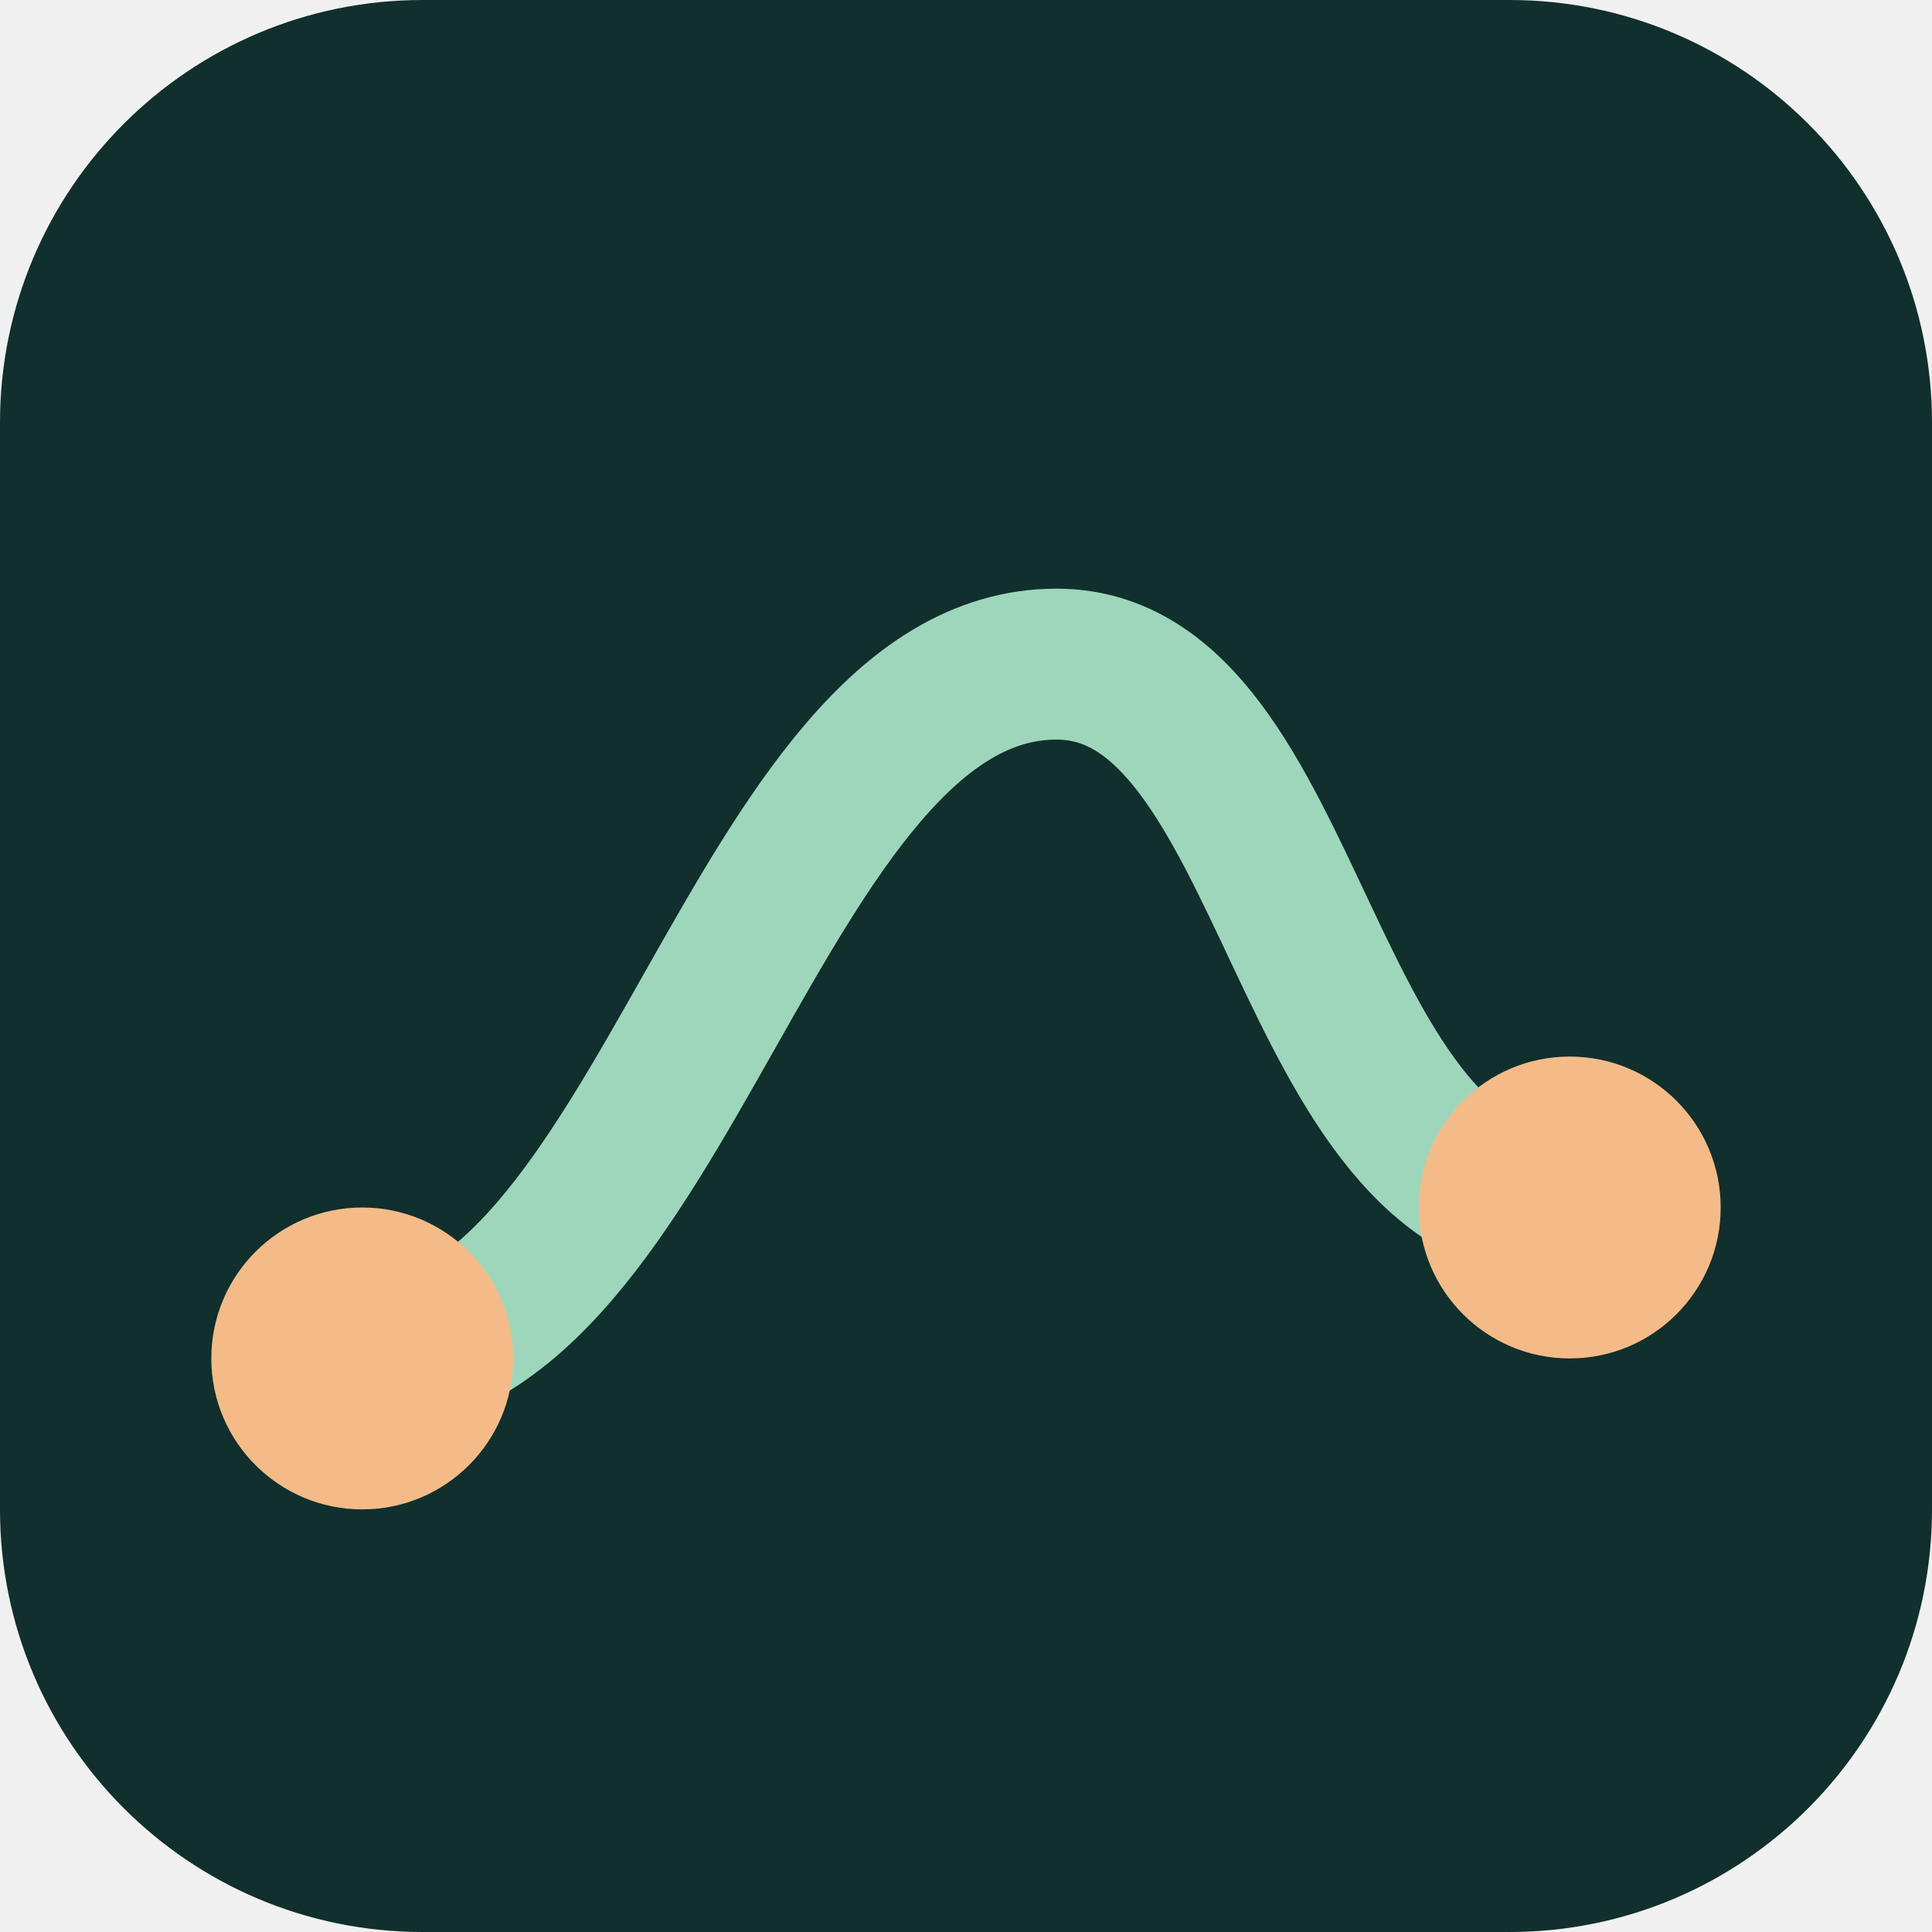
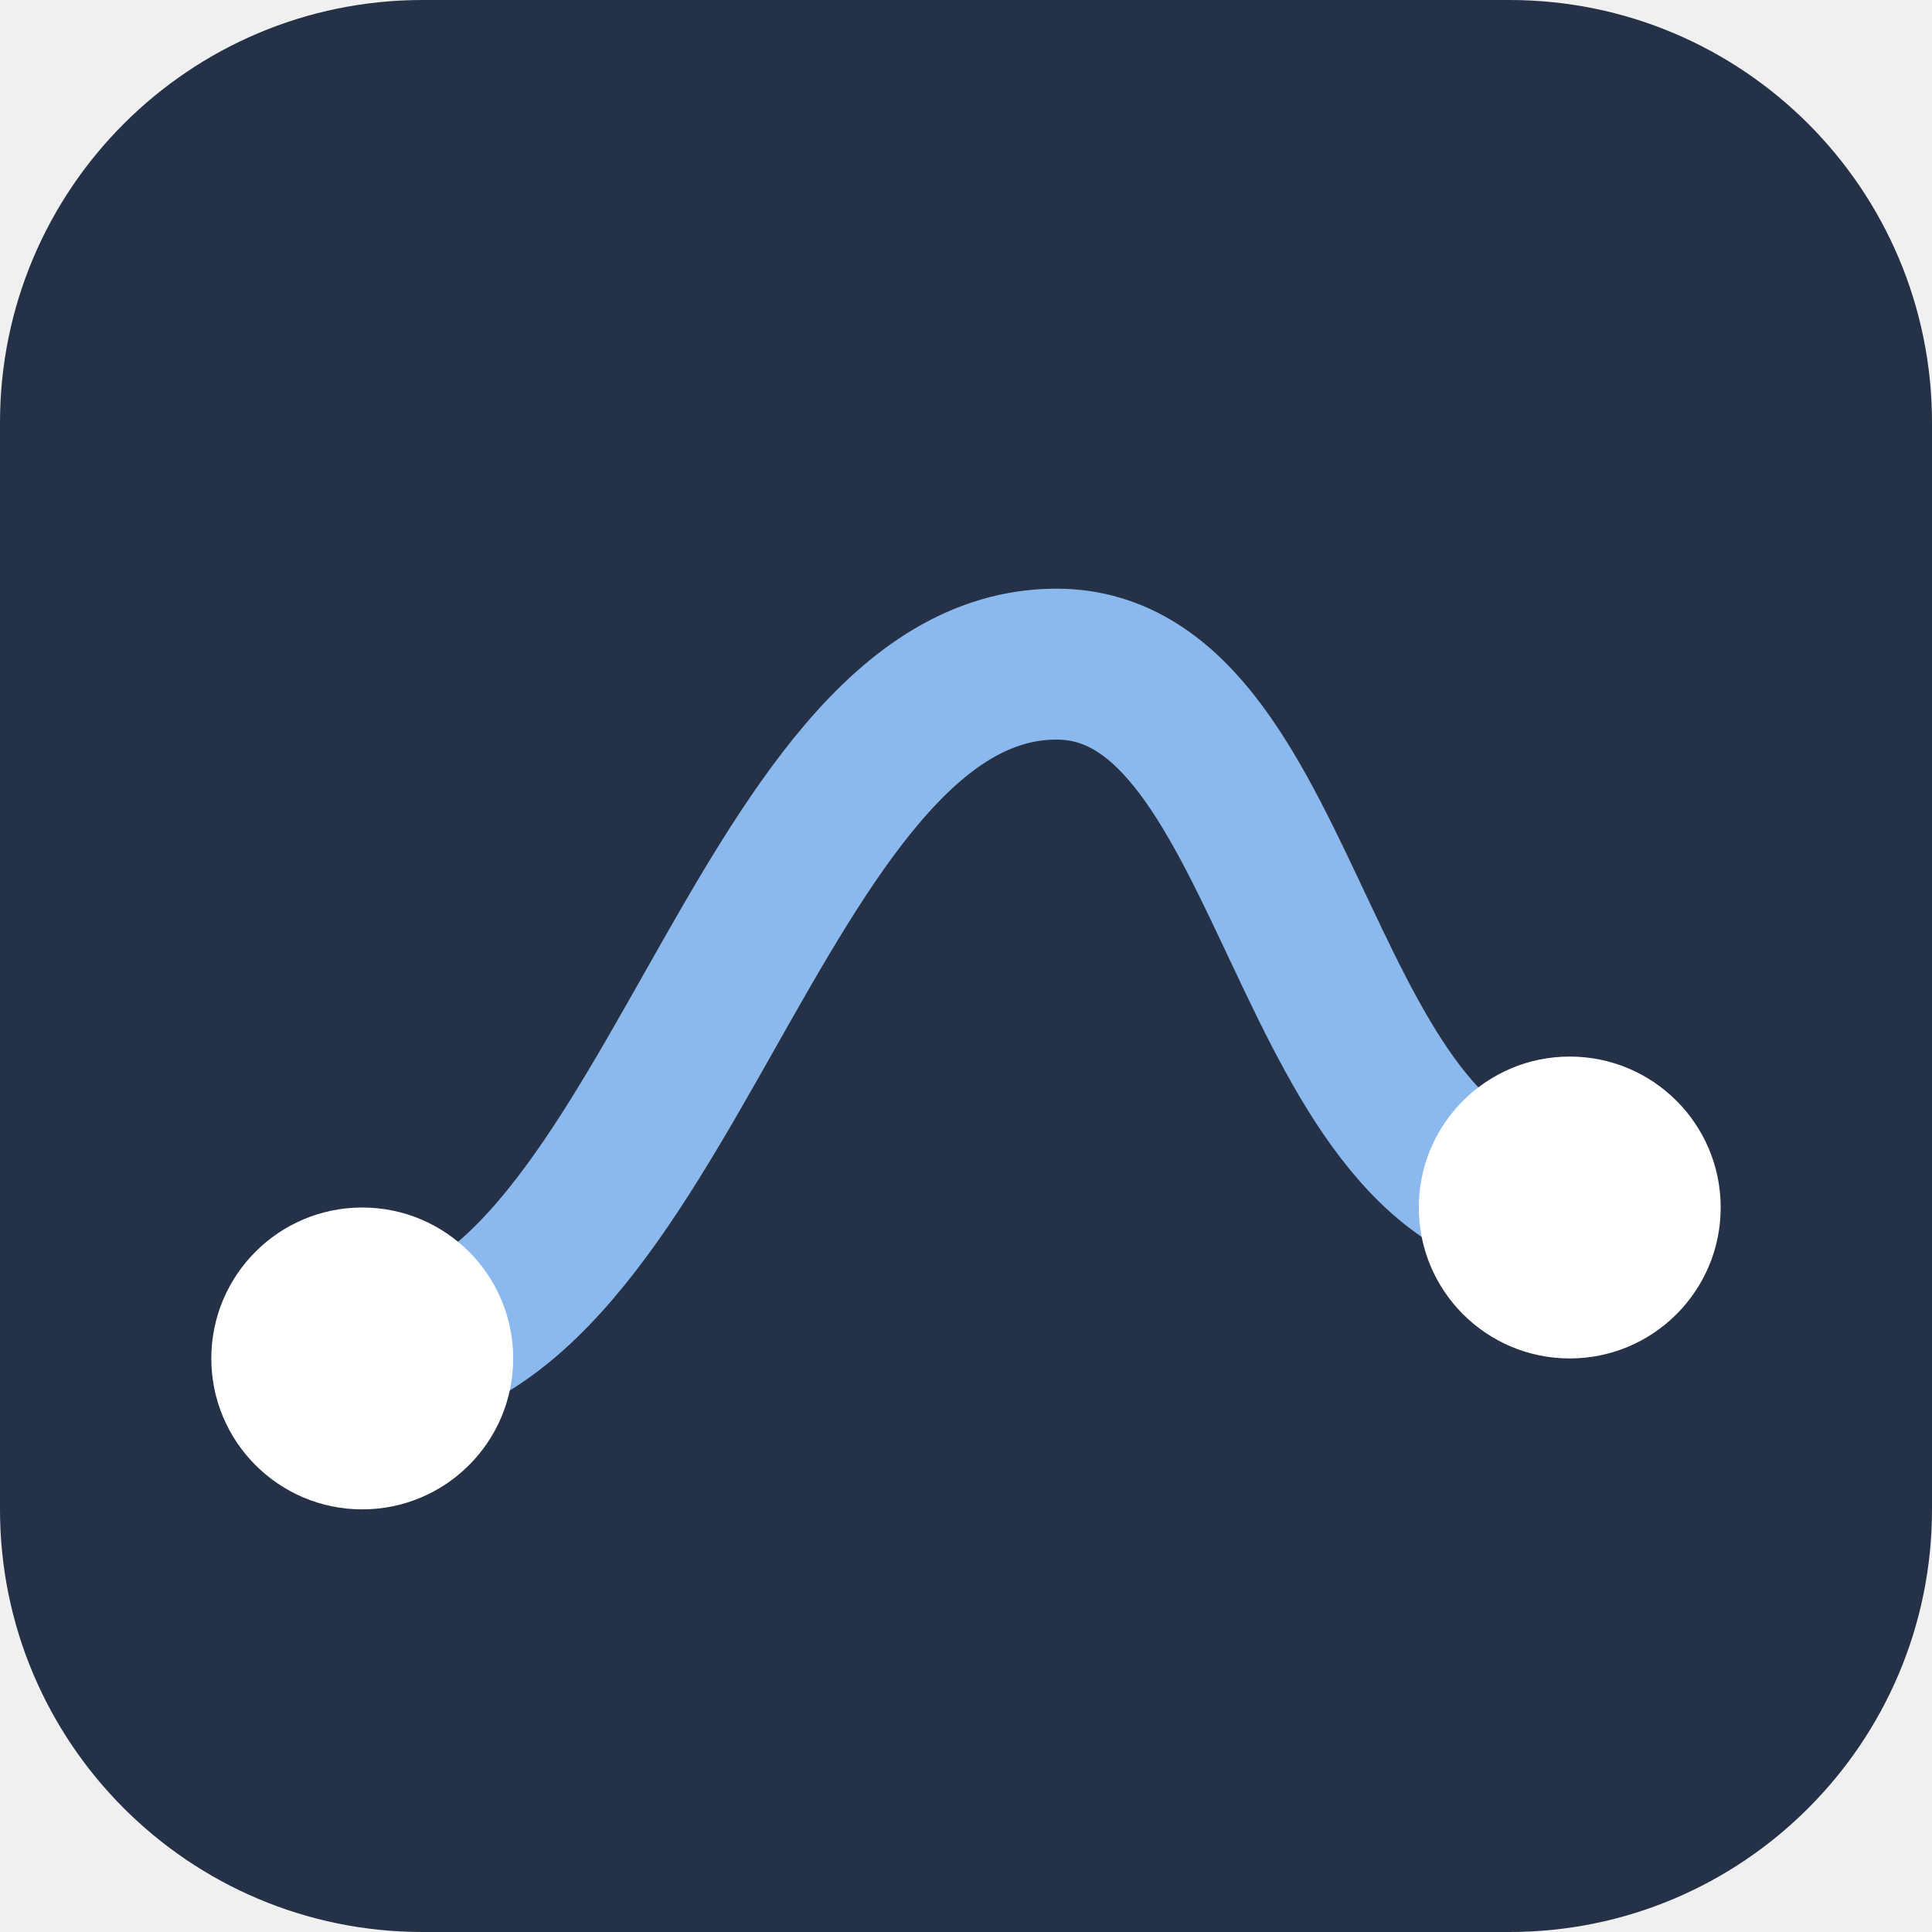
<svg xmlns="http://www.w3.org/2000/svg" viewBox="0 0 64 64">
-   <rect width="64" height="64" rx="14" fill="#102f2d" />
-   <path d="M12 45c10 0 13-23 23-23 8 0 8 18 17 18" fill="none" stroke="#9ed6bb" stroke-width="5" stroke-linecap="round" />
-   <circle cx="12" cy="45" r="5" fill="#f4bb88" />
-   <circle cx="52" cy="40" r="5" fill="#f4bb88" />
+   <rect width="64" height="64" rx="14" fill="#253146" />
+   <path d="M12 45c10 0 13-23 23-23 8 0 8 18 17 18" fill="none" stroke="#8cb9ed" stroke-width="5" stroke-linecap="round" />
+   <circle cx="12" cy="45" r="5" fill="#fff" />
+   <circle cx="52" cy="40" r="5" fill="#fff" />
</svg>
